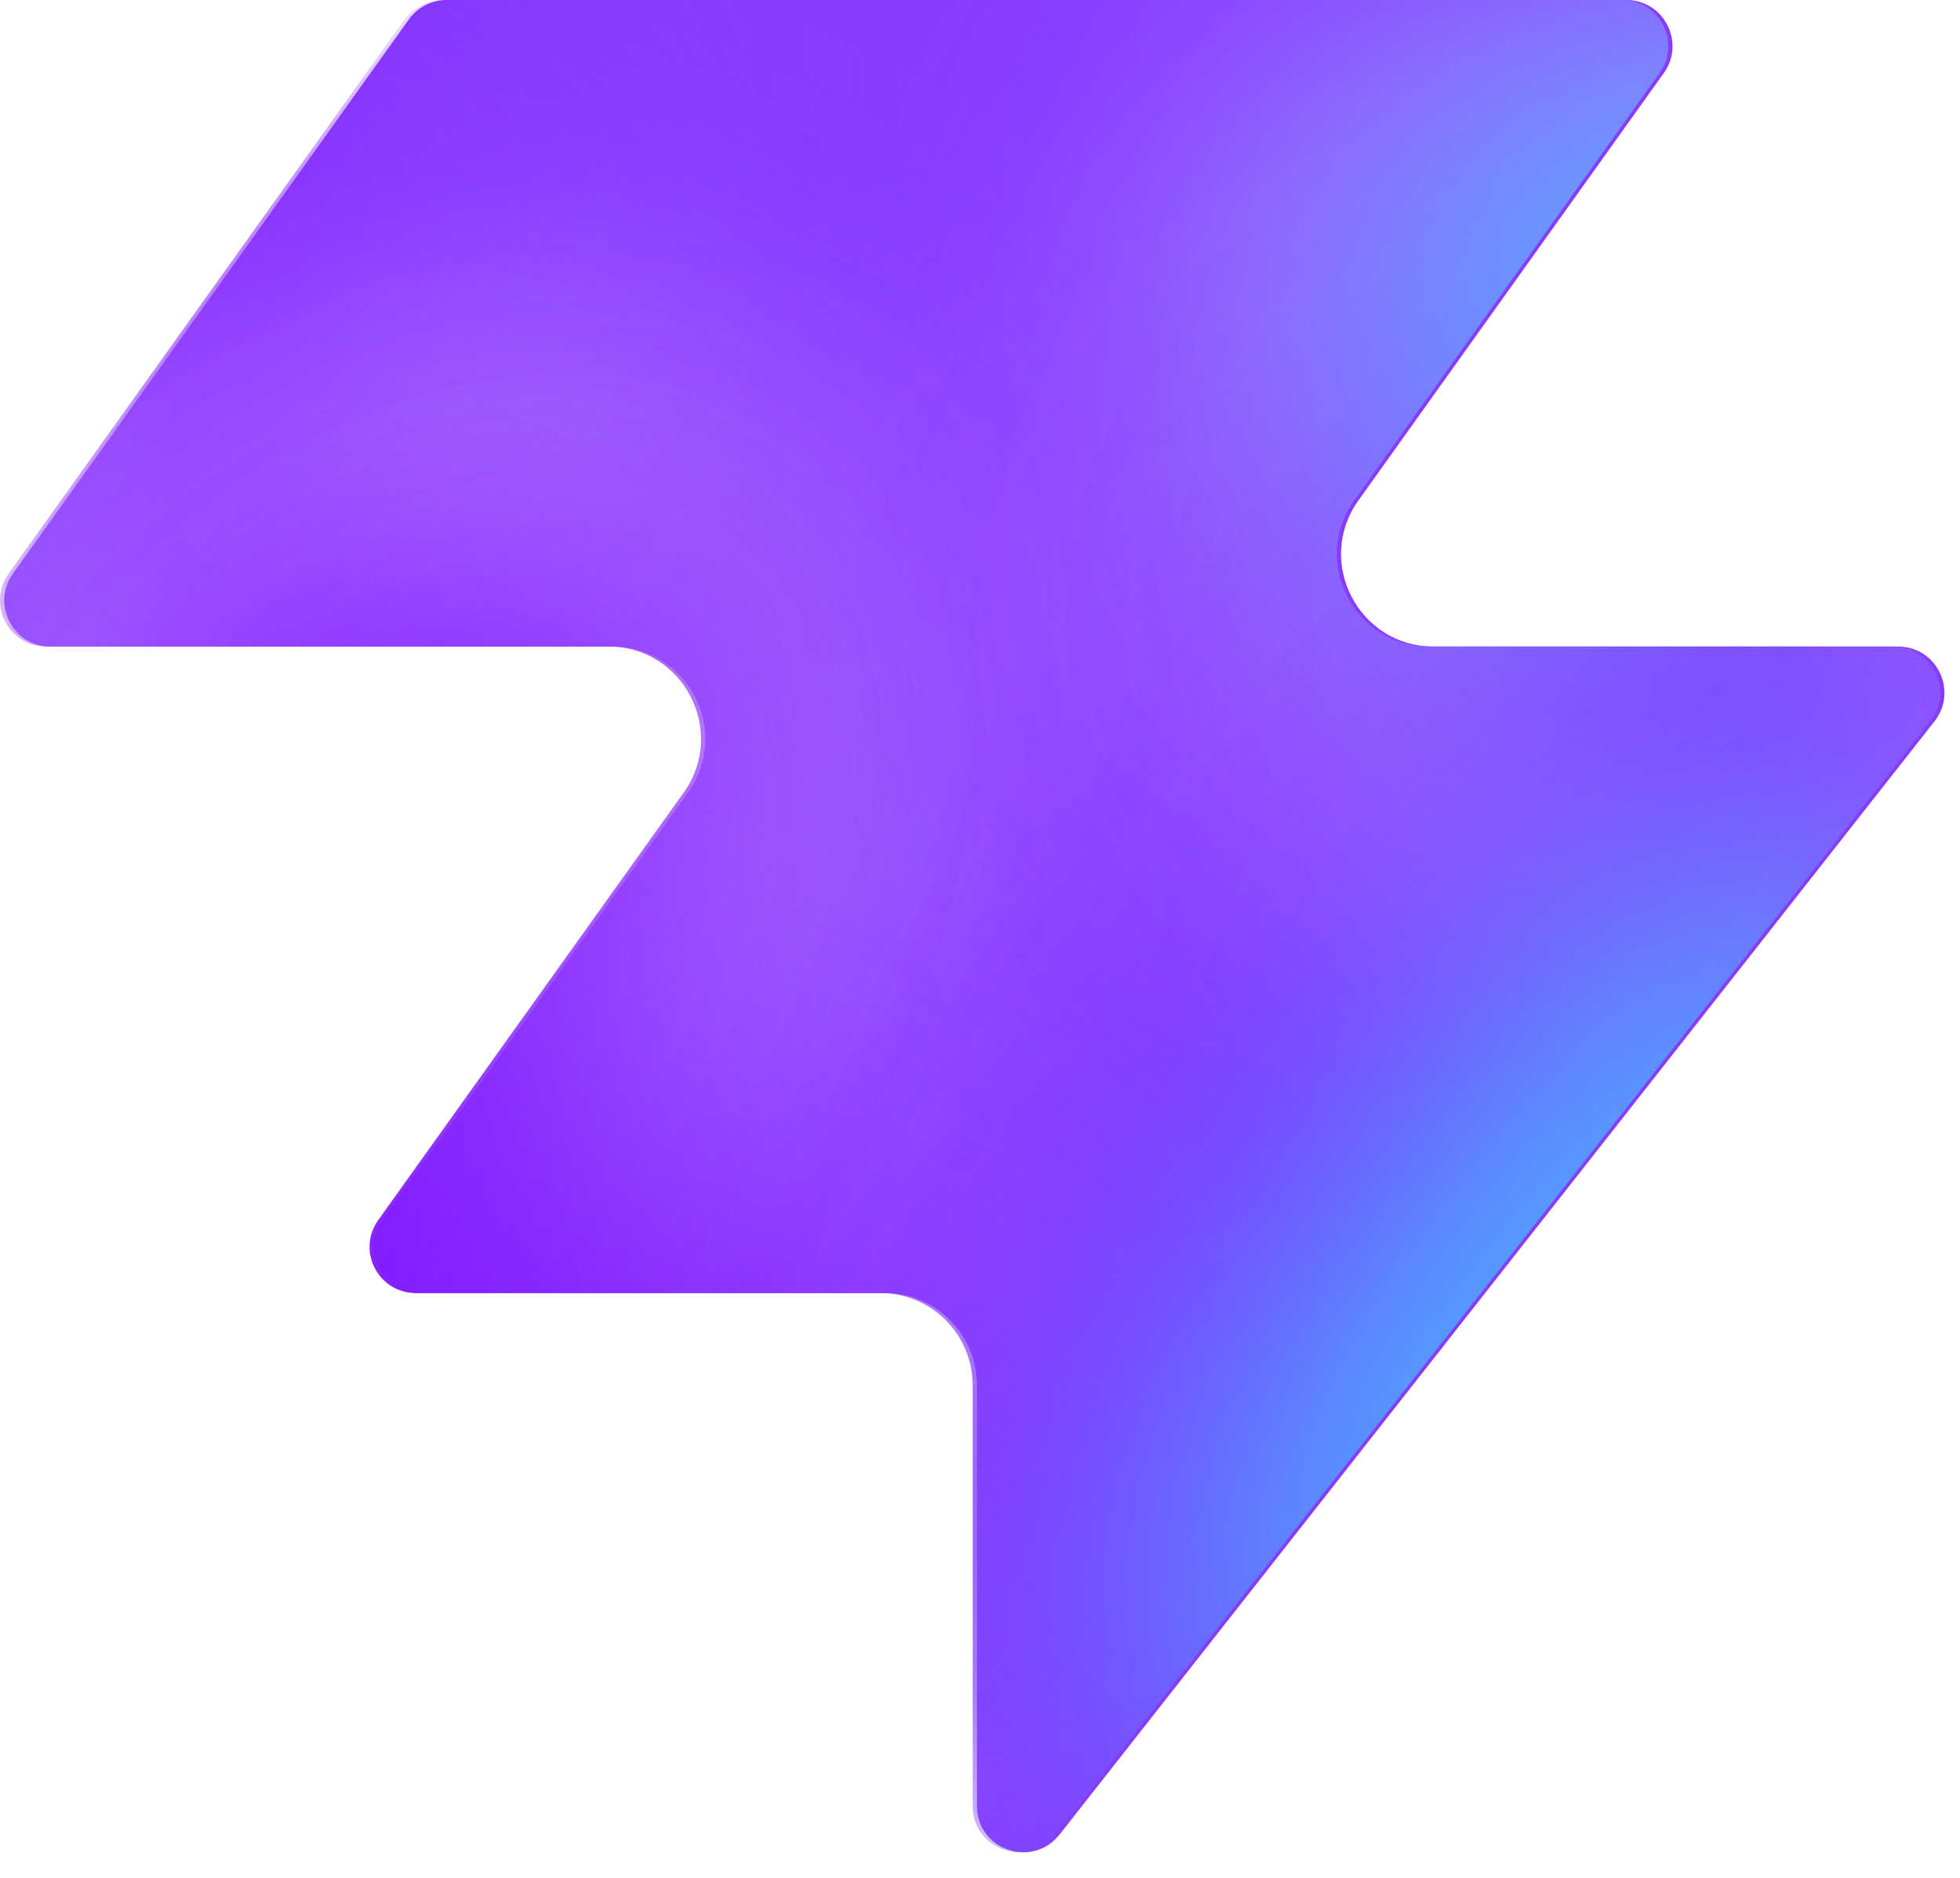
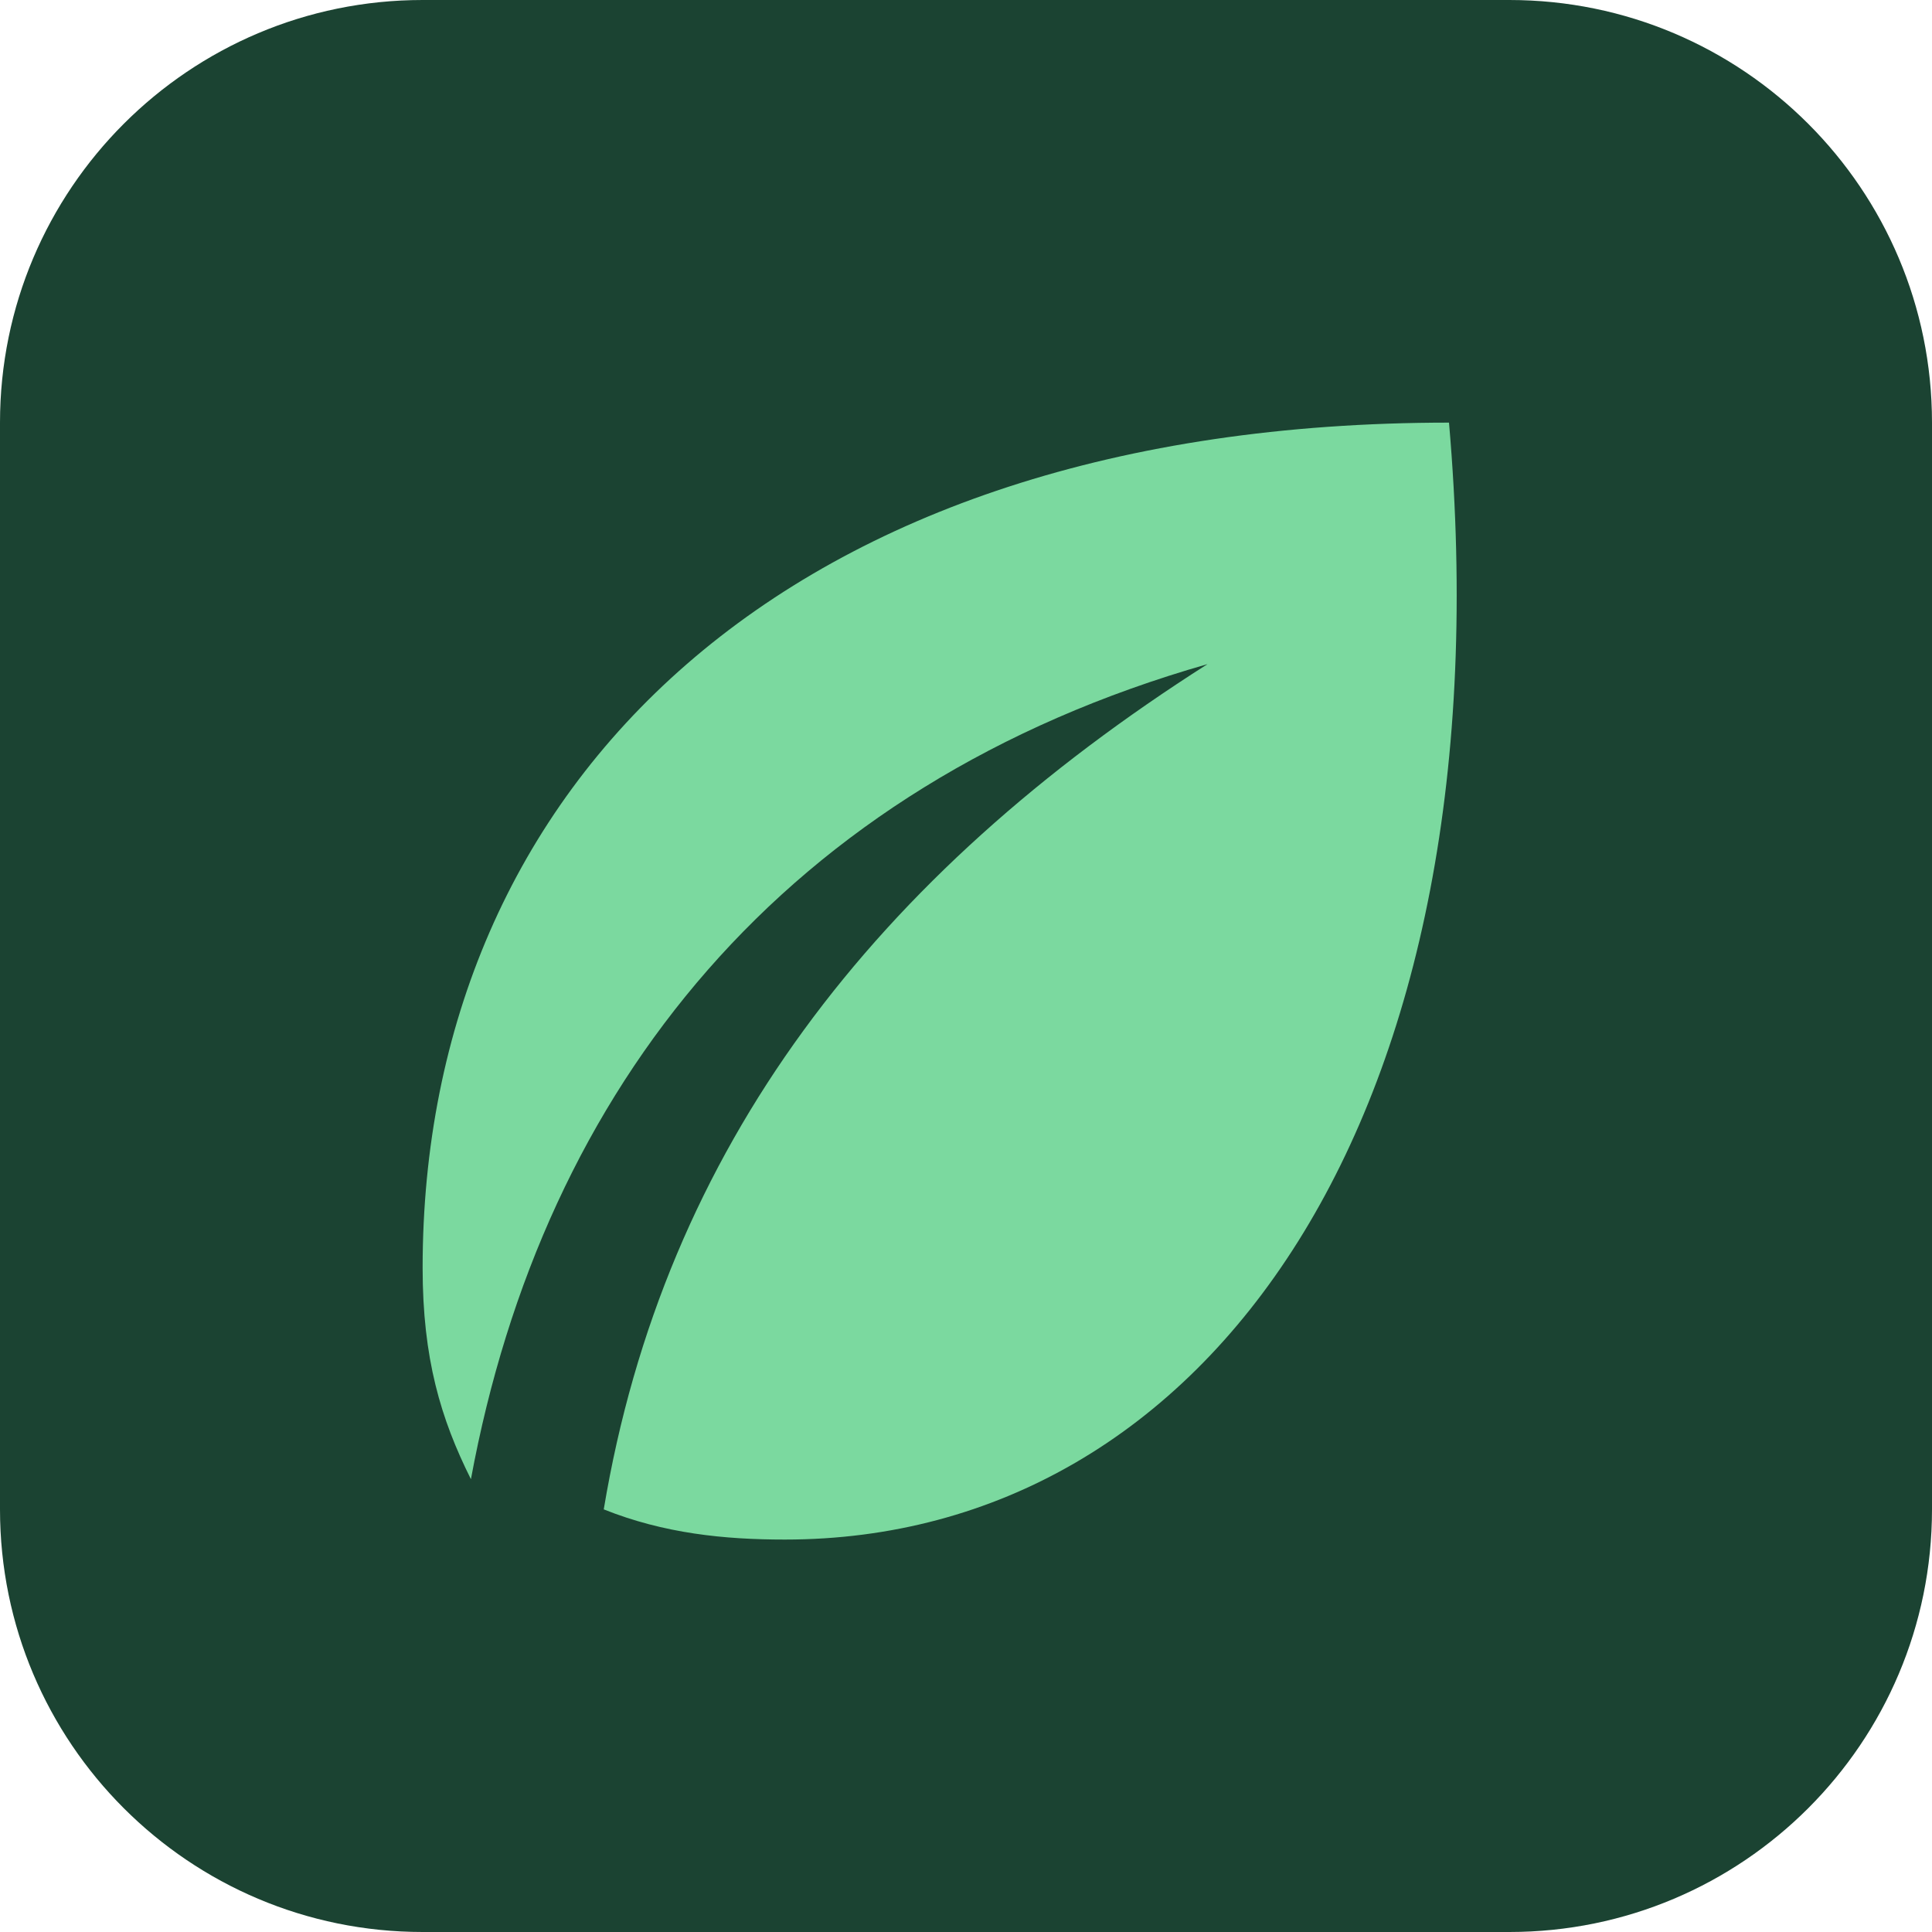
- <svg xmlns="http://www.w3.org/2000/svg" width="48" height="46" fill="none" viewBox="0 0 48 46">
-   <path fill="#863bff" d="M25.946 44.938c-.664.845-2.021.375-2.021-.698V33.937a2.26 2.26 0 0 0-2.262-2.262H10.287c-.92 0-1.456-1.04-.92-1.788l7.48-10.471c1.07-1.497 0-3.578-1.842-3.578H1.237c-.92 0-1.456-1.04-.92-1.788L10.013.474c.214-.297.556-.474.92-.474h28.894c.92 0 1.456 1.04.92 1.788l-7.48 10.471c-1.07 1.498 0 3.579 1.842 3.579h11.377c.943 0 1.473 1.088.89 1.83L25.947 44.94z" style="fill:#863bff;fill:color(display-p3 .525 .23 1);fill-opacity:1" />
-   <mask id="a" width="48" height="46" x="0" y="0" maskUnits="userSpaceOnUse" style="mask-type:alpha">
-     <path fill="#000" d="M25.842 44.938c-.664.844-2.021.375-2.021-.698V33.937a2.26 2.26 0 0 0-2.262-2.262H10.183c-.92 0-1.456-1.04-.92-1.788l7.48-10.471c1.07-1.498 0-3.579-1.842-3.579H1.133c-.92 0-1.456-1.04-.92-1.787L9.91.473c.214-.297.556-.474.92-.474h28.894c.92 0 1.456 1.04.92 1.788l-7.48 10.471c-1.07 1.498 0 3.578 1.842 3.578h11.377c.943 0 1.473 1.088.89 1.832L25.843 44.94z" style="fill:#000;fill-opacity:1" />
-   </mask>
-   <g mask="url(#a)">
-     <g filter="url(#b)">
-       <ellipse cx="5.508" cy="14.704" fill="#ede6ff" rx="5.508" ry="14.704" style="fill:#ede6ff;fill:color(display-p3 .927 .903 1);fill-opacity:1" transform="matrix(.00324 1 1 -.00324 -4.47 31.516)" />
-     </g>
-     <g filter="url(#c)">
-       <ellipse cx="10.399" cy="29.851" fill="#ede6ff" rx="10.399" ry="29.851" style="fill:#ede6ff;fill:color(display-p3 .927 .903 1);fill-opacity:1" transform="matrix(.00324 1 1 -.00324 -39.328 7.883)" />
-     </g>
-     <g filter="url(#d)">
-       <ellipse cx="5.508" cy="30.487" fill="#7e14ff" rx="5.508" ry="30.487" style="fill:#7e14ff;fill:color(display-p3 .492 .077 1);fill-opacity:1" transform="rotate(89.814 -25.913 -14.639)scale(1 -1)" />
-     </g>
-     <g filter="url(#e)">
-       <ellipse cx="5.508" cy="30.599" fill="#7e14ff" rx="5.508" ry="30.599" style="fill:#7e14ff;fill:color(display-p3 .492 .077 1);fill-opacity:1" transform="rotate(89.814 -32.644 -3.334)scale(1 -1)" />
-     </g>
-     <g filter="url(#f)">
-       <ellipse cx="5.508" cy="30.599" fill="#7e14ff" rx="5.508" ry="30.599" style="fill:#7e14ff;fill:color(display-p3 .492 .077 1);fill-opacity:1" transform="matrix(.00324 1 1 -.00324 -34.34 30.47)" />
-     </g>
-     <g filter="url(#g)">
-       <ellipse cx="14.072" cy="22.078" fill="#ede6ff" rx="14.072" ry="22.078" style="fill:#ede6ff;fill:color(display-p3 .927 .903 1);fill-opacity:1" transform="rotate(93.35 24.506 48.493)scale(-1 1)" />
-     </g>
-     <g filter="url(#h)">
-       <ellipse cx="3.47" cy="21.501" fill="#7e14ff" rx="3.47" ry="21.501" style="fill:#7e14ff;fill:color(display-p3 .492 .077 1);fill-opacity:1" transform="rotate(89.009 28.708 47.59)scale(-1 1)" />
-     </g>
-     <g filter="url(#i)">
-       <ellipse cx="3.47" cy="21.501" fill="#7e14ff" rx="3.47" ry="21.501" style="fill:#7e14ff;fill:color(display-p3 .492 .077 1);fill-opacity:1" transform="rotate(89.009 28.708 47.59)scale(-1 1)" />
-     </g>
-     <g filter="url(#j)">
-       <ellipse cx=".387" cy="8.972" fill="#7e14ff" rx="4.407" ry="29.108" style="fill:#7e14ff;fill:color(display-p3 .492 .077 1);fill-opacity:1" transform="rotate(39.51 .387 8.972)" />
-     </g>
-     <g filter="url(#k)">
-       <ellipse cx="47.523" cy="-6.092" fill="#7e14ff" rx="4.407" ry="29.108" style="fill:#7e14ff;fill:color(display-p3 .492 .077 1);fill-opacity:1" transform="rotate(37.892 47.523 -6.092)" />
-     </g>
-     <g filter="url(#l)">
-       <ellipse cx="41.412" cy="6.333" fill="#47bfff" rx="5.971" ry="9.665" style="fill:#47bfff;fill:color(display-p3 .28 .748 1);fill-opacity:1" transform="rotate(37.892 41.412 6.333)" />
-     </g>
-     <g filter="url(#m)">
-       <ellipse cx="-1.879" cy="38.332" fill="#7e14ff" rx="4.407" ry="29.108" style="fill:#7e14ff;fill:color(display-p3 .492 .077 1);fill-opacity:1" transform="rotate(37.892 -1.88 38.332)" />
-     </g>
-     <g filter="url(#n)">
-       <ellipse cx="-1.879" cy="38.332" fill="#7e14ff" rx="4.407" ry="29.108" style="fill:#7e14ff;fill:color(display-p3 .492 .077 1);fill-opacity:1" transform="rotate(37.892 -1.88 38.332)" />
-     </g>
-     <g filter="url(#o)">
-       <ellipse cx="35.651" cy="29.907" fill="#7e14ff" rx="4.407" ry="29.108" style="fill:#7e14ff;fill:color(display-p3 .492 .077 1);fill-opacity:1" transform="rotate(37.892 35.651 29.907)" />
-     </g>
-     <g filter="url(#p)">
-       <ellipse cx="38.418" cy="32.4" fill="#47bfff" rx="5.971" ry="15.297" style="fill:#47bfff;fill:color(display-p3 .28 .748 1);fill-opacity:1" transform="rotate(37.892 38.418 32.4)" />
-     </g>
-   </g>
-   <defs>
-     <filter id="b" width="60.045" height="41.654" x="-19.77" y="16.149" color-interpolation-filters="sRGB" filterUnits="userSpaceOnUse">
-       <feFlood flood-opacity="0" result="BackgroundImageFix" />
-       <feBlend in="SourceGraphic" in2="BackgroundImageFix" result="shape" />
-       <feGaussianBlur result="effect1_foregroundBlur_2002_17158" stdDeviation="7.659" />
-     </filter>
-     <filter id="c" width="90.34" height="51.437" x="-54.613" y="-7.533" color-interpolation-filters="sRGB" filterUnits="userSpaceOnUse">
-       <feFlood flood-opacity="0" result="BackgroundImageFix" />
-       <feBlend in="SourceGraphic" in2="BackgroundImageFix" result="shape" />
-       <feGaussianBlur result="effect1_foregroundBlur_2002_17158" stdDeviation="7.659" />
-     </filter>
-     <filter id="d" width="79.355" height="29.4" x="-49.64" y="2.03" color-interpolation-filters="sRGB" filterUnits="userSpaceOnUse">
-       <feFlood flood-opacity="0" result="BackgroundImageFix" />
-       <feBlend in="SourceGraphic" in2="BackgroundImageFix" result="shape" />
-       <feGaussianBlur result="effect1_foregroundBlur_2002_17158" stdDeviation="4.596" />
-     </filter>
-     <filter id="e" width="79.579" height="29.4" x="-45.045" y="20.029" color-interpolation-filters="sRGB" filterUnits="userSpaceOnUse">
-       <feFlood flood-opacity="0" result="BackgroundImageFix" />
-       <feBlend in="SourceGraphic" in2="BackgroundImageFix" result="shape" />
-       <feGaussianBlur result="effect1_foregroundBlur_2002_17158" stdDeviation="4.596" />
-     </filter>
-     <filter id="f" width="79.579" height="29.4" x="-43.513" y="21.178" color-interpolation-filters="sRGB" filterUnits="userSpaceOnUse">
-       <feFlood flood-opacity="0" result="BackgroundImageFix" />
-       <feBlend in="SourceGraphic" in2="BackgroundImageFix" result="shape" />
-       <feGaussianBlur result="effect1_foregroundBlur_2002_17158" stdDeviation="4.596" />
-     </filter>
-     <filter id="g" width="74.749" height="58.852" x="15.756" y="-17.901" color-interpolation-filters="sRGB" filterUnits="userSpaceOnUse">
-       <feFlood flood-opacity="0" result="BackgroundImageFix" />
-       <feBlend in="SourceGraphic" in2="BackgroundImageFix" result="shape" />
-       <feGaussianBlur result="effect1_foregroundBlur_2002_17158" stdDeviation="7.659" />
-     </filter>
-     <filter id="h" width="61.377" height="25.362" x="23.548" y="2.284" color-interpolation-filters="sRGB" filterUnits="userSpaceOnUse">
-       <feFlood flood-opacity="0" result="BackgroundImageFix" />
-       <feBlend in="SourceGraphic" in2="BackgroundImageFix" result="shape" />
-       <feGaussianBlur result="effect1_foregroundBlur_2002_17158" stdDeviation="4.596" />
-     </filter>
-     <filter id="i" width="61.377" height="25.362" x="23.548" y="2.284" color-interpolation-filters="sRGB" filterUnits="userSpaceOnUse">
-       <feFlood flood-opacity="0" result="BackgroundImageFix" />
-       <feBlend in="SourceGraphic" in2="BackgroundImageFix" result="shape" />
-       <feGaussianBlur result="effect1_foregroundBlur_2002_17158" stdDeviation="4.596" />
-     </filter>
-     <filter id="j" width="56.045" height="63.649" x="-27.636" y="-22.853" color-interpolation-filters="sRGB" filterUnits="userSpaceOnUse">
-       <feFlood flood-opacity="0" result="BackgroundImageFix" />
-       <feBlend in="SourceGraphic" in2="BackgroundImageFix" result="shape" />
-       <feGaussianBlur result="effect1_foregroundBlur_2002_17158" stdDeviation="4.596" />
-     </filter>
-     <filter id="k" width="54.814" height="64.646" x="20.116" y="-38.415" color-interpolation-filters="sRGB" filterUnits="userSpaceOnUse">
-       <feFlood flood-opacity="0" result="BackgroundImageFix" />
-       <feBlend in="SourceGraphic" in2="BackgroundImageFix" result="shape" />
-       <feGaussianBlur result="effect1_foregroundBlur_2002_17158" stdDeviation="4.596" />
-     </filter>
-     <filter id="l" width="33.541" height="35.313" x="24.641" y="-11.323" color-interpolation-filters="sRGB" filterUnits="userSpaceOnUse">
-       <feFlood flood-opacity="0" result="BackgroundImageFix" />
-       <feBlend in="SourceGraphic" in2="BackgroundImageFix" result="shape" />
-       <feGaussianBlur result="effect1_foregroundBlur_2002_17158" stdDeviation="4.596" />
-     </filter>
-     <filter id="m" width="54.814" height="64.646" x="-29.286" y="6.009" color-interpolation-filters="sRGB" filterUnits="userSpaceOnUse">
-       <feFlood flood-opacity="0" result="BackgroundImageFix" />
-       <feBlend in="SourceGraphic" in2="BackgroundImageFix" result="shape" />
-       <feGaussianBlur result="effect1_foregroundBlur_2002_17158" stdDeviation="4.596" />
-     </filter>
-     <filter id="n" width="54.814" height="64.646" x="-29.286" y="6.009" color-interpolation-filters="sRGB" filterUnits="userSpaceOnUse">
-       <feFlood flood-opacity="0" result="BackgroundImageFix" />
-       <feBlend in="SourceGraphic" in2="BackgroundImageFix" result="shape" />
-       <feGaussianBlur result="effect1_foregroundBlur_2002_17158" stdDeviation="4.596" />
-     </filter>
-     <filter id="o" width="54.814" height="64.646" x="8.244" y="-2.416" color-interpolation-filters="sRGB" filterUnits="userSpaceOnUse">
-       <feFlood flood-opacity="0" result="BackgroundImageFix" />
-       <feBlend in="SourceGraphic" in2="BackgroundImageFix" result="shape" />
-       <feGaussianBlur result="effect1_foregroundBlur_2002_17158" stdDeviation="4.596" />
-     </filter>
-     <filter id="p" width="39.409" height="43.623" x="18.713" y="10.588" color-interpolation-filters="sRGB" filterUnits="userSpaceOnUse">
-       <feFlood flood-opacity="0" result="BackgroundImageFix" />
-       <feBlend in="SourceGraphic" in2="BackgroundImageFix" result="shape" />
-       <feGaussianBlur result="effect1_foregroundBlur_2002_17158" stdDeviation="4.596" />
-     </filter>
-   </defs>
+ <svg xmlns="http://www.w3.org/2000/svg" viewBox="0 0 64 64">
+   <rect width="64" height="64" rx="14" fill="#1b4332" />
+   <path d="M48 14C26 14 14 26 14 42c0 3 .6 5 1.6 7C18 36 26 26 40 22 29 29 22 38 20 50c2 .8 4 1 6 1 14 0 24-14 22-37Z" fill="#7bd99f" />
</svg>
